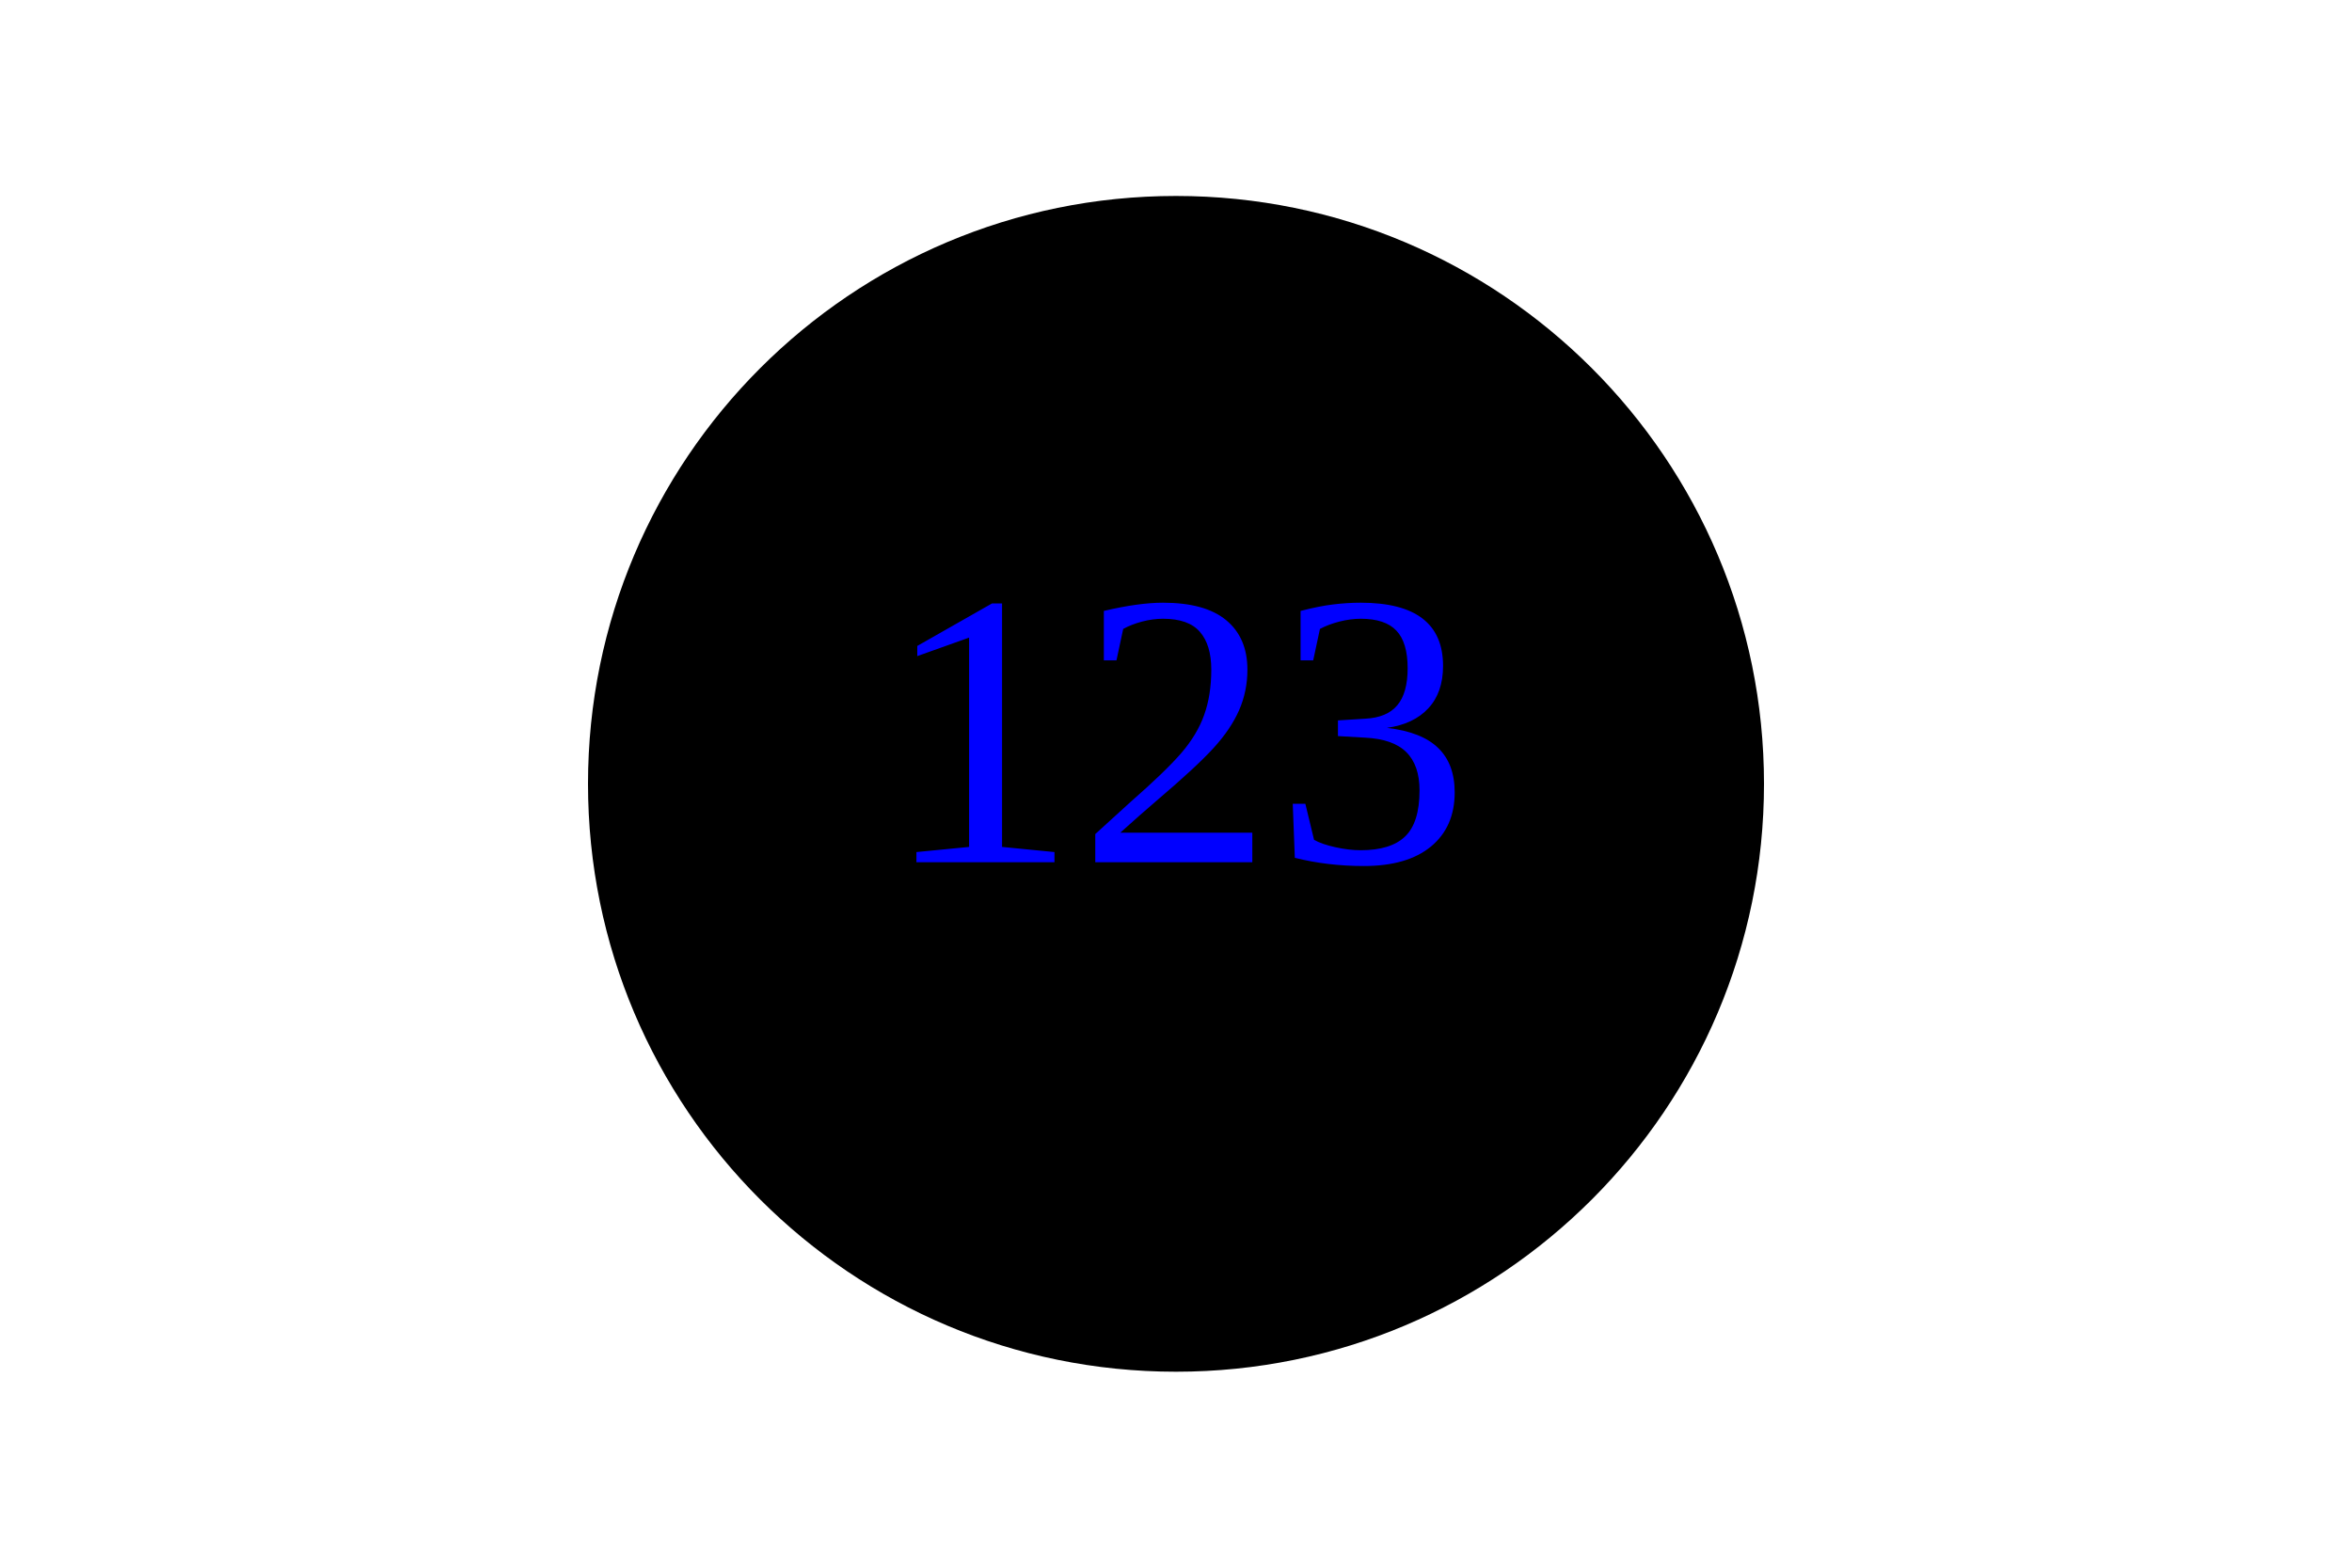
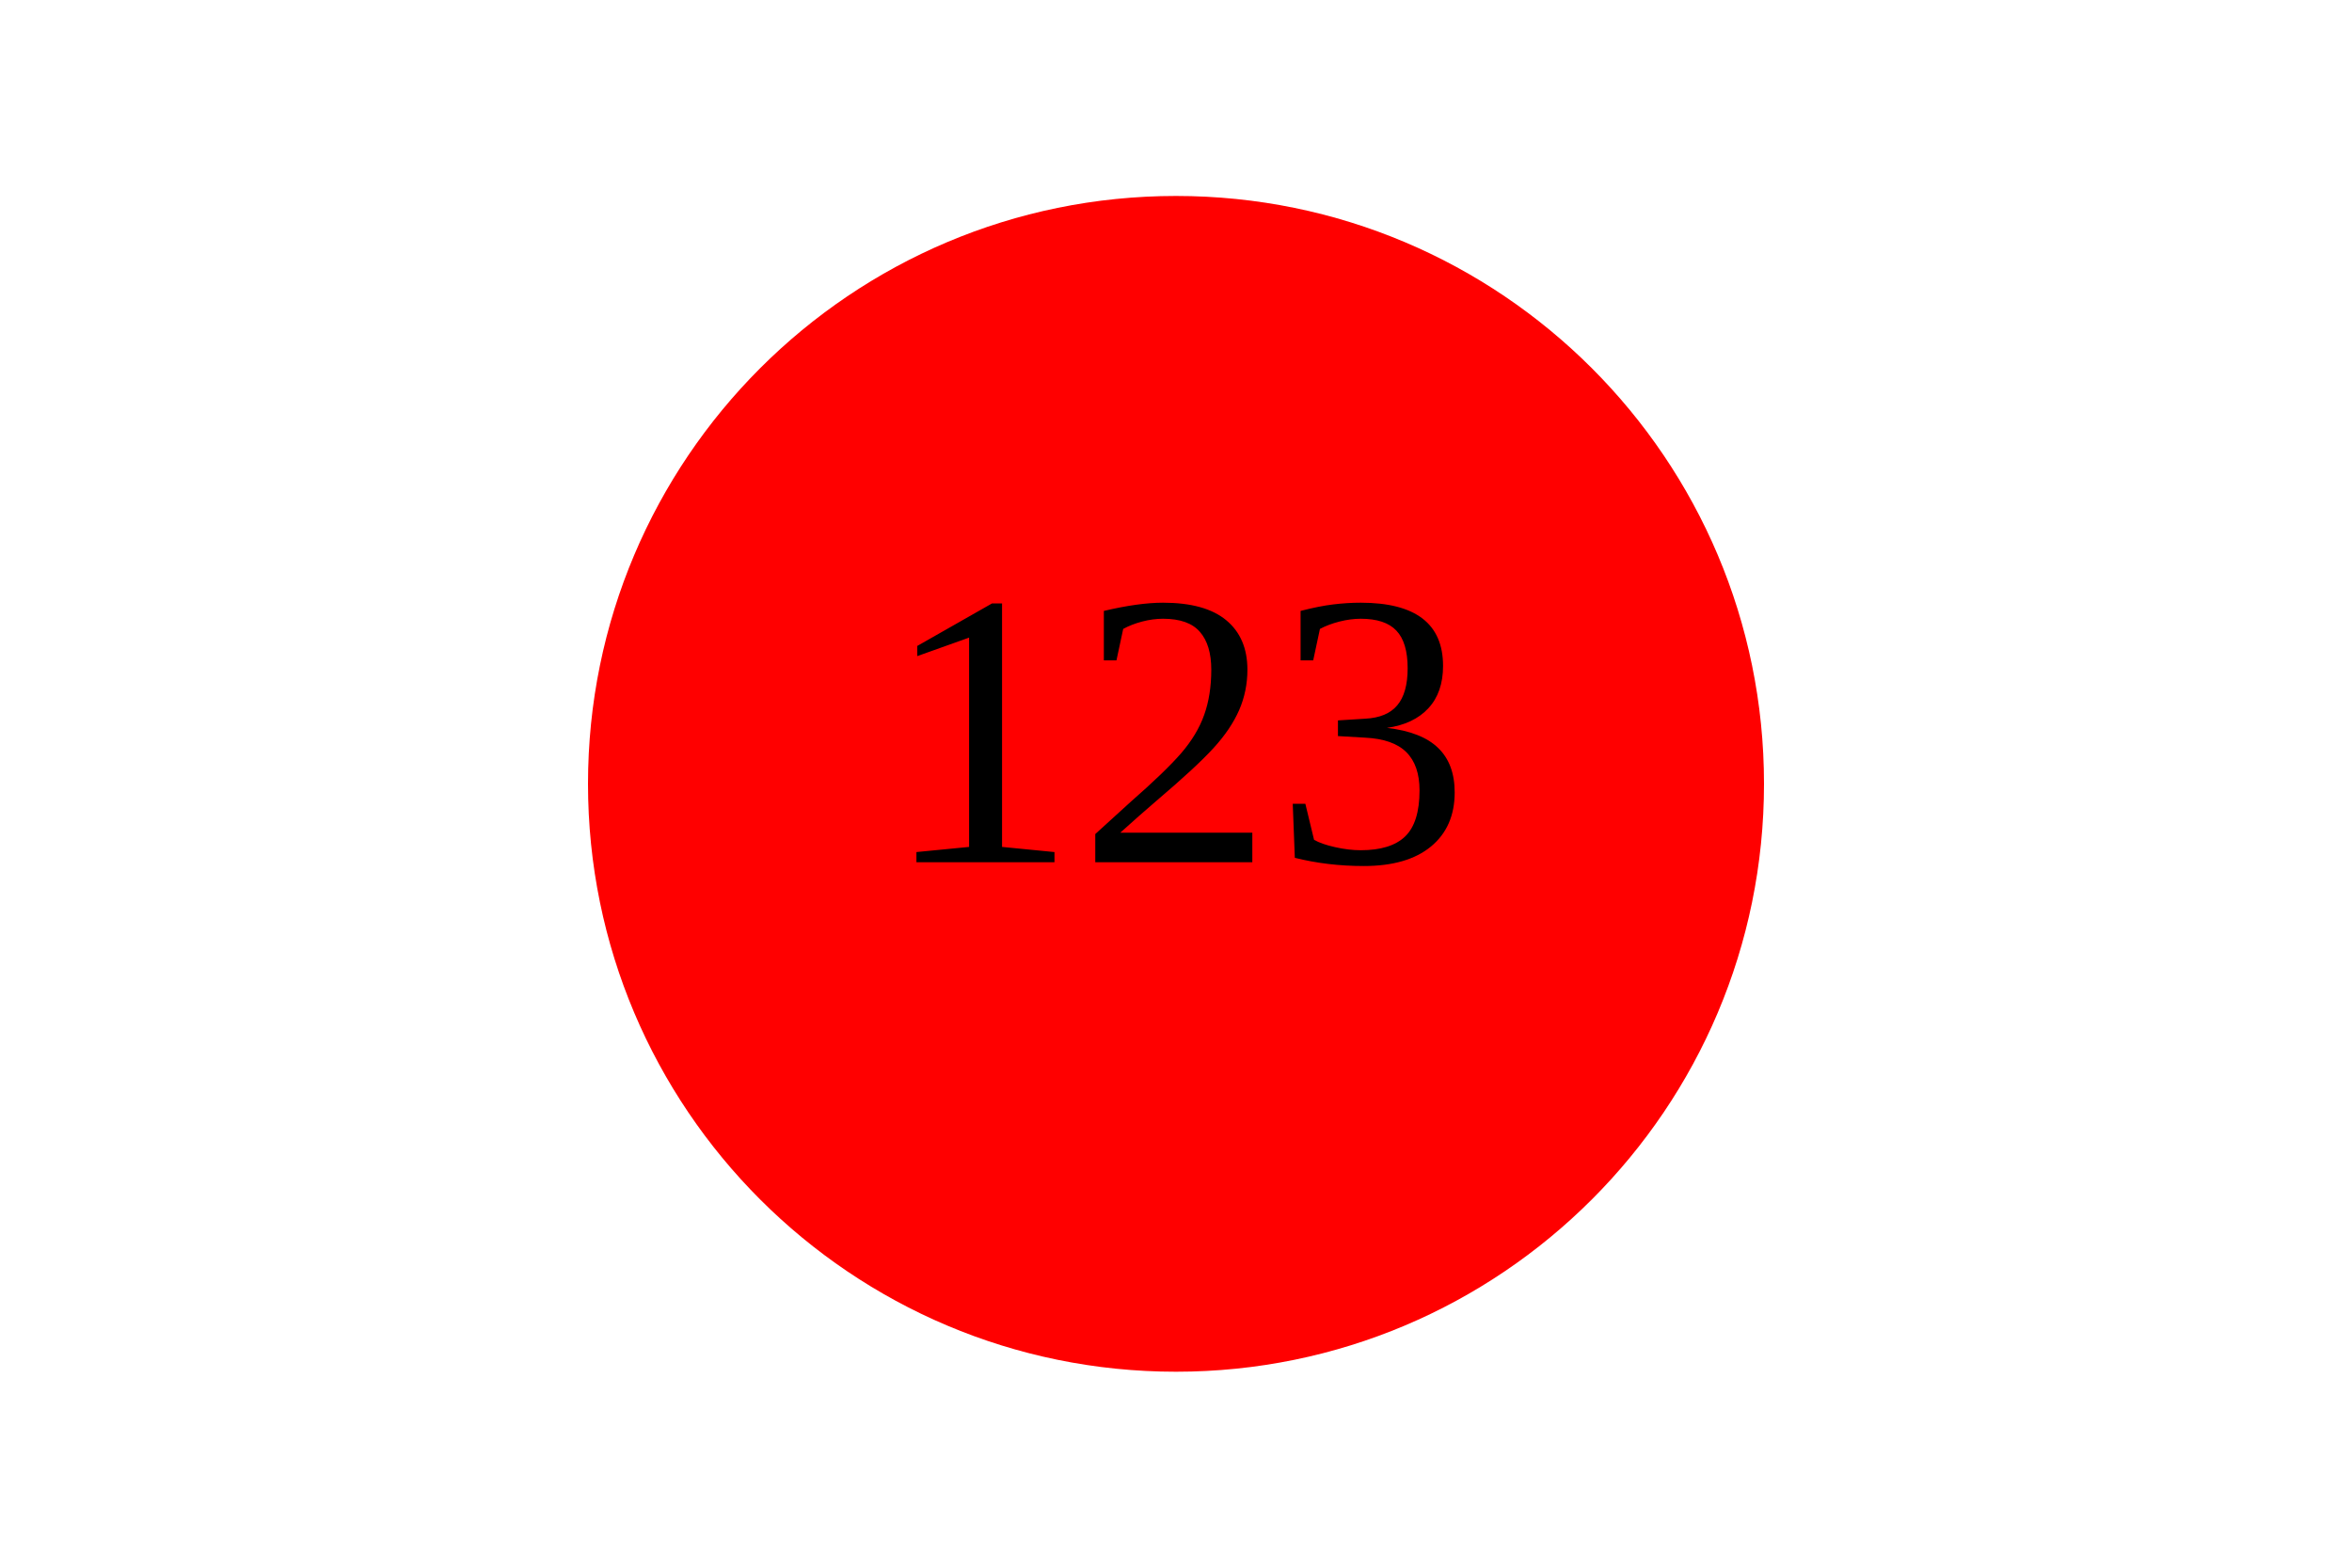
<svg xmlns="http://www.w3.org/2000/svg" version="1.1" width="300" height="200">
-   <circle cx="150" cy="100" r="75" fill="black" />
-   <text x="150" y="110" font-size="50" text-anchor="middle" fill="blue">123</text>
+   <circle cx="150" cy="100" r="75" fill="red" />
+   <text x="150" y="110" font-size="50" text-anchor="middle" fill="black">123</text>
</svg>
